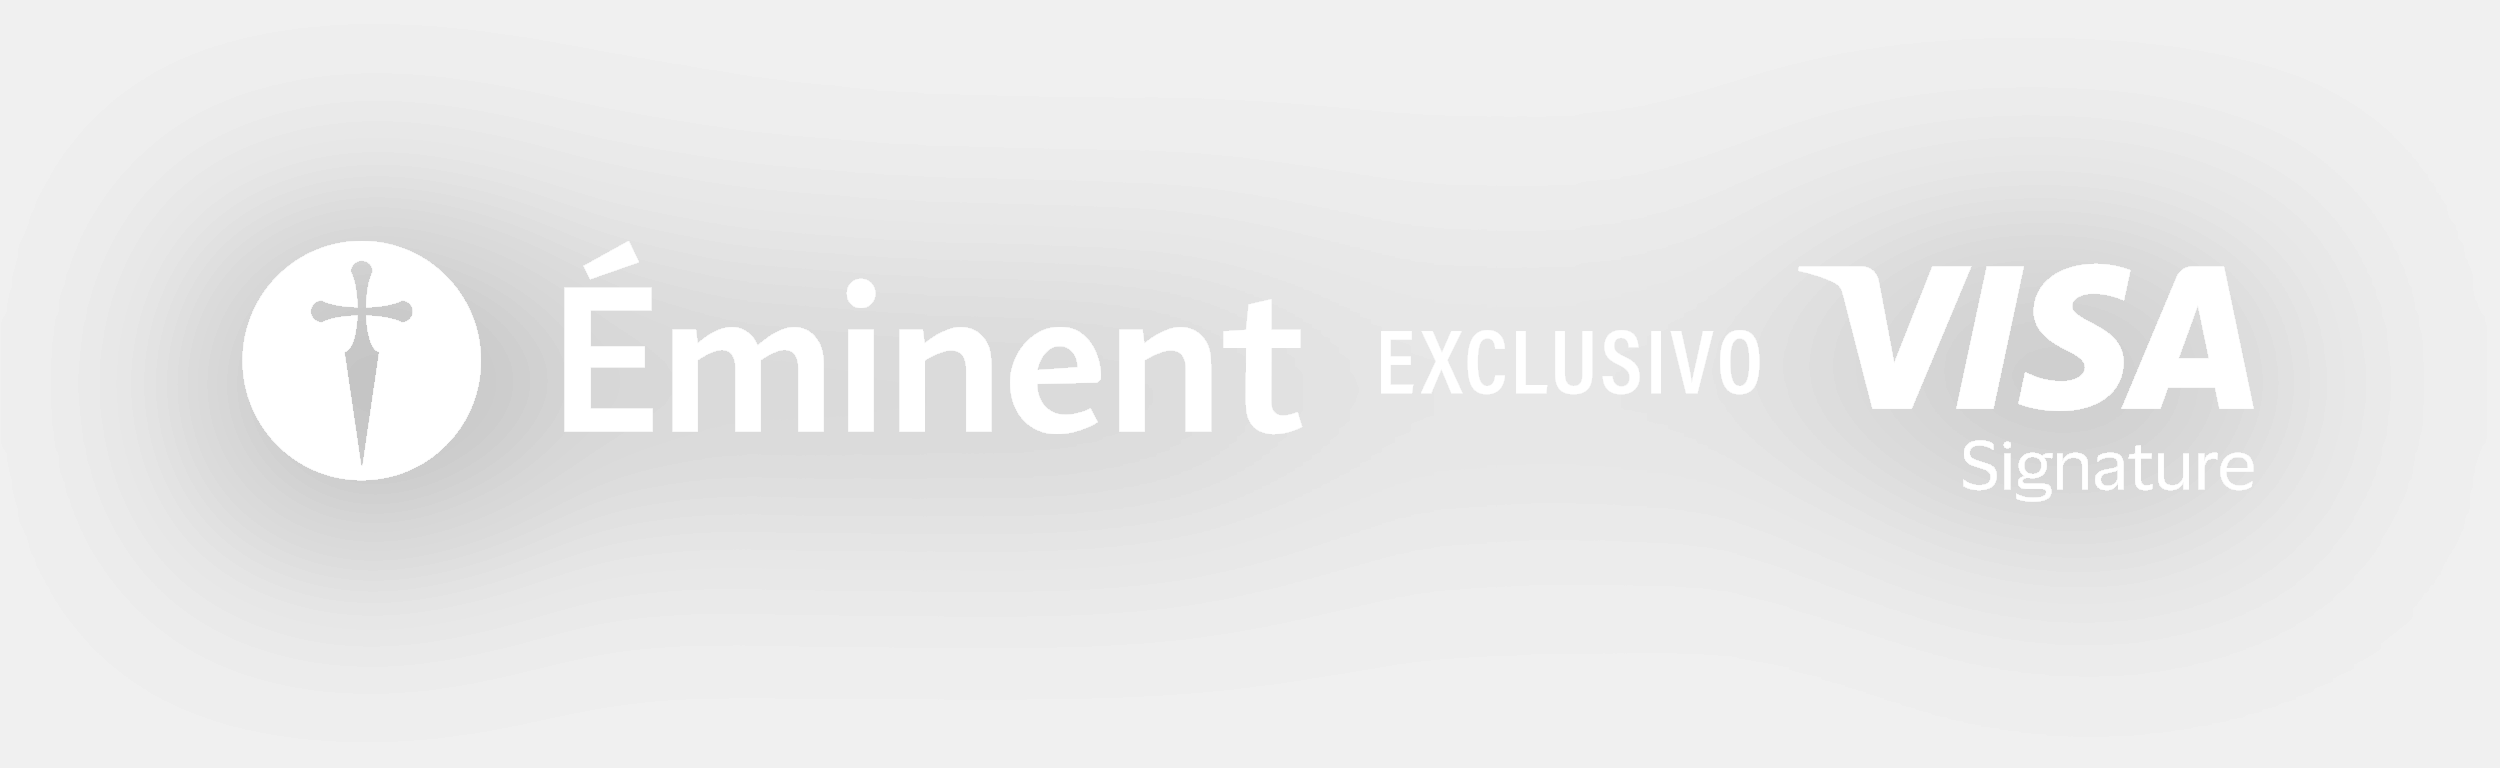
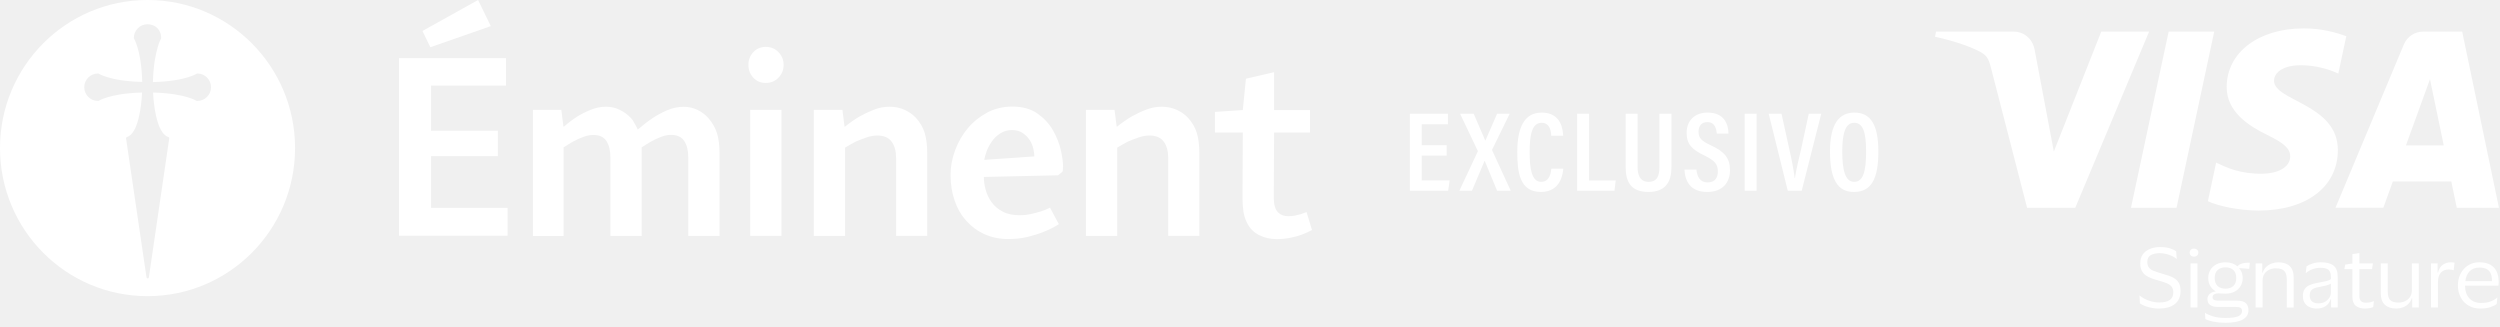
- <svg xmlns="http://www.w3.org/2000/svg" fill="none" viewBox="0 0 521 160">
-   <g fill="#fff" filter="url(#a)">
-     <path d="m75.387 50.227c-13.719 0-24.825 11.159-24.825 24.917s11.106 24.917 24.825 24.917c13.719 0 24.825-11.159 24.825-24.917s-11.106-24.917-24.825-24.917zm8.349 16.987s-0.079 0-0.118-0.026c-0.092-0.066-0.538-0.302-1.418-0.578-1.09-0.341-2.98-0.735-5.881-0.814 0.158 3.111 0.722 4.91 1.037 5.711l0.052 0.092c0.171 0.433 0.696 1.457 1.497 1.694 0.066 0.013 0.118 0.066 0.131 0.144v0.092l-3.426 23.381c0 0.092-0.092 0.171-0.197 0.171s-0.171-0.079-0.197-0.171l-3.439-23.381v-0.105s0.066-0.118 0.131-0.131c0.801-0.236 1.313-1.247 1.497-1.68 0.341-0.814 0.906-2.626 1.063-5.816-2.901 0.079-4.805 0.473-5.881 0.814-0.985 0.302-1.418 0.578-1.418 0.578-0.013 0-0.052 0.013-0.066 0.026h-0.052c-1.273 0-2.311-1.037-2.311-2.311s1.037-2.311 2.311-2.311h0.026s0.052 0 0.079 0.026c0 0 0.433 0.276 1.418 0.578 1.09 0.341 2.993 0.748 5.921 0.814-0.079-2.914-0.473-4.818-0.814-5.881-0.276-0.893-0.512-1.326-0.578-1.418-0.026-0.052-0.026-0.092-0.013-0.158 0-0.591 0.249-1.142 0.669-1.575 0.433-0.433 0.998-0.67 1.628-0.67 0.354 0 0.696 0.079 1.037 0.223 0.761 0.341 1.26 1.142 1.26 2.061 0 0.052 0 0.092-0.026 0.144 0 0.013-0.276 0.433-0.551 1.405-0.328 1.09-0.735 2.98-0.814 5.894 2.914-0.066 4.818-0.473 5.921-0.814 0.893-0.276 1.326-0.525 1.418-0.578 0.026-0.026 0.079-0.052 0.131-0.052 1.273 0 2.311 1.037 2.311 2.311s-1.037 2.311-2.311 2.311h-0.026z" />
-     <path d="m117.7 89.912v-29.905h18.012v4.621h-12.616v7.601h11.251v4.266h-11.251v8.704h12.879v4.7h-18.288l0.013 0.013zm15.439-35.288-10.161 3.545-1.326-2.731 9.36-5.212 2.14 4.398h-0.013z" />
-     <path d="m166.38 89.912v-13.207c0-1.142-0.224-2.061-0.67-2.744-0.446-0.683-1.181-1.037-2.205-1.037-0.578 0-1.142 0.105-1.72 0.341-0.578 0.223-1.103 0.46-1.589 0.735-0.564 0.315-1.102 0.656-1.654 1.011v14.913h-5.264v-13.207c0-1.142-0.223-2.061-0.656-2.744-0.434-0.683-1.169-1.037-2.18-1.037-0.59 0-1.168 0.105-1.759 0.341-0.59 0.236-1.129 0.46-1.628 0.735-0.564 0.315-1.115 0.656-1.654 1.011v14.913h-5.159v-21.228h4.779l0.354 2.822h0.092c0.696-0.617 1.431-1.181 2.205-1.68 0.67-0.42 1.431-0.801 2.272-1.142 0.84-0.341 1.693-0.525 2.573-0.525 0.879 0 1.627 0.171 2.336 0.525 0.722 0.354 1.326 0.801 1.825 1.326 0.236 0.236 0.42 0.473 0.538 0.735 0.132 0.249 0.25 0.46 0.368 0.643 0.118 0.236 0.223 0.446 0.302 0.617 0.788-0.696 1.615-1.339 2.455-1.904 0.735-0.499 1.562-0.945 2.468-1.339 0.919-0.394 1.851-0.591 2.796-0.591 0.84 0 1.628 0.171 2.337 0.525 0.722 0.354 1.313 0.801 1.772 1.326 0.735 0.827 1.221 1.694 1.51 2.612 0.276 0.919 0.42 2.061 0.42 3.413v13.85h-5.264 0.013l-0.013-0.013z" />
-     <path d="m182.42 61.149c0 0.84-0.289 1.562-0.867 2.153-0.577 0.591-1.273 0.88-2.126 0.88-0.854 0-1.549-0.289-2.101-0.88-0.551-0.591-0.827-1.313-0.827-2.153 0-0.84 0.276-1.562 0.827-2.153 0.565-0.591 1.261-0.88 2.101-0.88s1.562 0.289 2.126 0.88c0.578 0.591 0.867 1.313 0.867 2.153zm-5.619 28.763v-21.202h5.264v21.202h-5.264z" />
-     <path d="m201.35 89.912v-13.102c0-1.142-0.249-2.061-0.748-2.744-0.499-0.683-1.313-1.037-2.402-1.037-0.604 0-1.247 0.118-1.878 0.341-0.643 0.223-1.221 0.446-1.759 0.683-0.604 0.315-1.208 0.656-1.798 1.011v14.861h-5.265v-21.215h4.818l0.355 2.822h0.079c0.761-0.617 1.562-1.181 2.402-1.68 0.735-0.42 1.536-0.801 2.402-1.142 0.88-0.354 1.773-0.525 2.678-0.525 0.906 0 1.773 0.171 2.521 0.512s1.392 0.788 1.917 1.339c0.695 0.761 1.194 1.615 1.483 2.534 0.289 0.919 0.433 2.087 0.433 3.492v13.85h-5.264 0.026z" />
-     <path d="m229.43 78.307c0 0.144 0 0.276-0.013 0.354 0 0.092-0.013 0.158-0.013 0.223-0.027 0.092-0.053 0.158-0.053 0.223l-0.748 0.617-12.485 0.276c0 0.669 0.092 1.391 0.302 2.153 0.21 0.761 0.538 1.47 0.998 2.1 0.459 0.643 1.089 1.181 1.864 1.575 0.775 0.42 1.733 0.617 2.914 0.617 0.604 0 1.208-0.066 1.799-0.197 0.591-0.131 1.129-0.276 1.628-0.42 0.551-0.171 1.103-0.394 1.628-0.656l1.483 2.77c-0.761 0.499-1.602 0.919-2.507 1.273-0.762 0.315-1.654 0.604-2.692 0.866-1.037 0.249-2.153 0.368-3.347 0.368-1.431 0-2.744-0.276-3.925-0.801-1.182-0.525-2.206-1.273-3.059-2.219-0.867-0.958-1.536-2.087-1.996-3.413-0.459-1.326-0.695-2.77-0.695-4.358 0-1.365 0.249-2.757 0.761-4.135 0.512-1.365 1.208-2.612 2.127-3.702 0.906-1.09 1.995-1.956 3.269-2.652 1.273-0.669 2.678-1.011 4.227-1.011 1.719 0 3.137 0.394 4.253 1.182 1.116 0.801 1.982 1.733 2.613 2.836 0.617 1.103 1.063 2.219 1.312 3.348 0.25 1.129 0.368 2.035 0.368 2.744h-0.013v0.039zm-4.818-1.759c0-0.354-0.066-0.788-0.171-1.287-0.118-0.512-0.315-1.011-0.604-1.457-0.288-0.446-0.682-0.84-1.168-1.181s-1.09-0.512-1.825-0.512-1.418 0.197-1.995 0.578c-0.578 0.381-1.037 0.827-1.405 1.365-0.367 0.525-0.656 1.09-0.866 1.641-0.21 0.578-0.329 1.05-0.394 1.431l8.415-0.578h0.013z" />
-     <path d="m247.14 89.912v-13.102c0-1.142-0.249-2.061-0.748-2.744-0.499-0.683-1.313-1.037-2.402-1.037-0.604 0-1.247 0.118-1.878 0.341-0.643 0.223-1.221 0.446-1.759 0.683-0.604 0.315-1.208 0.656-1.798 1.011v14.861h-5.265v-21.215h4.818l0.355 2.822h0.079c0.761-0.617 1.562-1.181 2.402-1.68 0.735-0.42 1.523-0.801 2.402-1.142 0.88-0.354 1.773-0.525 2.678-0.525 0.906 0 1.773 0.171 2.521 0.512s1.392 0.788 1.917 1.339c0.695 0.761 1.194 1.615 1.483 2.534 0.289 0.919 0.433 2.087 0.433 3.492v13.85h-5.264 0.026z" />
-     <path d="m271.36 88.914c-0.525 0.289-1.116 0.565-1.759 0.801-0.551 0.21-1.194 0.381-1.916 0.525-0.723 0.144-1.484 0.223-2.298 0.223-1.063 0-2.061-0.223-2.967-0.683-0.892-0.446-1.575-1.142-2.035-2.087-0.288-0.565-0.472-1.181-0.59-1.864-0.092-0.683-0.158-1.431-0.158-2.219l0.053-11.08h-4.687v-3.479l4.687-0.302 0.525-5.277 4.739-1.103v6.38h6.039v3.781h-6.039l-0.053 10.949c0 1.195 0.25 2.035 0.749 2.507 0.42 0.42 0.971 0.617 1.706 0.617 0.381 0 0.749-0.026 1.116-0.105 0.368-0.079 0.683-0.158 0.985-0.236 0.315-0.118 0.643-0.236 0.958-0.354l0.919 3.033h0.013l0.013-0.026z" />
-     <path d="m294 74.287v1.758h-4.204v4.166h4.701l-0.249 1.739h-6.439v-12.955h6.401v1.777h-4.414v3.516h4.204zm10.773 7.662h-2.293l-2.083-5.026h-0.019l-2.121 5.026h-2.121l3.114-6.65-3-6.306h2.293l1.949 4.529h0.019l1.969-4.529h2.121l-2.981 6.096 3.153 6.86zm6.838-3.707h2.006c-0.057 0.688-0.344 3.917-3.764 3.917-3.612 0-3.975-3.382-3.975-6.726 0-4.051 1.147-6.631 4.109-6.631 3.325 0 3.573 2.943 3.611 3.898h-2.006c-0.019-0.44-0.077-2.178-1.624-2.178-1.663 0-2.007 2.14-2.007 4.949 0 2.541 0.268 4.987 1.93 4.987 1.491 0 1.663-1.662 1.72-2.217zm4.335 3.707v-12.955h2.007v11.236h4.49l-0.21 1.72h-6.287zm8.17-12.955h2.007v8.981c0 1.185 0.324 2.484 1.853 2.484 1.491 0 1.815-1.089 1.815-2.484v-8.981h2.026v9.019c0 2.331-0.898 4.146-3.879 4.146-2.924 0-3.822-1.701-3.822-4.127v-9.038zm9.893 9.401h2.007c0.114 1.166 0.611 2.159 1.872 2.159 1.223 0 1.739-0.726 1.739-1.873 0-1.166-0.535-1.815-2.216-2.637-2.16-1.013-3.039-1.93-3.039-3.841 0-1.968 1.281-3.401 3.536-3.401 2.77 0 3.477 1.911 3.515 3.535h-1.968c-0.076-0.688-0.267-1.93-1.586-1.93-1.032 0-1.49 0.688-1.49 1.624 0 1.032 0.458 1.529 2.025 2.255 2.293 1.07 3.268 2.121 3.268 4.223 0 2.026-1.223 3.65-3.841 3.65-2.847 0-3.726-1.834-3.822-3.764zm10.131-9.401h2.006v12.955h-2.006v-12.955zm9.601 12.955h-2.35l-3.21-12.955h2.159l1.261 5.732c0.402 1.739 0.803 3.783 0.956 5.102h0.038c0.172-1.261 0.688-3.344 1.089-5.083l1.242-5.752h2.102l-3.287 12.955zm8.864-13.146c2.77 0 4.032 2.102 4.032 6.573 0 4.624-1.204 6.783-4.128 6.783-2.732 0-4.013-2.121-4.013-6.803 0-4.586 1.491-6.554 4.109-6.554zm-0.039 1.72c-1.452 0-2.006 1.701-2.006 4.815 0 3.287 0.554 5.121 2.006 5.121 1.51 0 2.007-1.739 2.007-5.102 0-3.287-0.535-4.834-2.007-4.834z" />
-     <path d="m410.78 55.547-12.426 29.642h-8.106l-6.108-23.66c-0.372-1.454-0.693-1.988-1.823-2.6-1.845-0.999-4.891-1.943-7.569-2.522l0.183-0.861h13.044c1.661 0 3.158 1.103 3.539 3.026l3.232 17.152 7.977-20.178h8.057zm31.762 19.965c0.03-7.821-10.819-8.258-10.744-11.749 0.021-1.062 1.031-2.195 3.253-2.483 1.104-0.144 4.127-0.252 7.563 1.325l1.343-6.282c-1.844-0.678-4.222-1.319-7.172-1.319-7.578 0-12.91 4.033-12.955 9.803-0.051 4.264 3.812 6.642 6.711 8.066 2.99 1.448 3.989 2.381 3.98 3.682-0.021 1.988-2.381 2.867-4.588 2.903-3.857 0.063-6.094-1.038-7.878-1.868l-1.385 6.498c1.79 0.822 5.094 1.538 8.531 1.571 8.042-6e-3 13.314-3.988 13.341-10.148zm20.013 9.677h7.092l-6.186-29.642h-6.549c-1.47 0-2.714 0.855-3.269 2.171l-11.503 27.468h8.052l1.601-4.423h9.836l0.923 4.429 3e-3 -3e-3zm-8.555-10.501 4.039-11.131 2.318 11.131h-6.357zm-32.263-19.14-6.342 29.642h-7.671l6.343-29.642h7.67z" />
-     <path d="m409.3 94.529c0-0.612 0.15-1.121 0.447-1.523 0.296-0.402 0.698-0.705 1.202-0.906s1.059-0.303 1.661-0.303c0.726 0 1.311 0.078 1.754 0.237 0.441 0.159 0.768 0.315 0.978 0.474l0.093 1.274h-0.039c-0.201-0.174-0.456-0.336-0.762-0.48-0.305-0.144-0.638-0.261-0.998-0.348s-0.714-0.132-1.065-0.132c-0.602 0-1.103 0.111-1.496 0.327-0.393 0.219-0.591 0.6-0.591 1.143 0 0.42 0.096 0.747 0.288 0.978s0.465 0.417 0.822 0.552c0.354 0.135 0.773 0.273 1.253 0.414 0.438 0.123 0.852 0.249 1.242 0.381 0.389 0.132 0.731 0.297 1.031 0.498 0.297 0.201 0.531 0.465 0.702 0.795 0.171 0.327 0.255 0.75 0.255 1.268 0 0.972-0.321 1.71-0.966 2.213-0.645 0.504-1.544 0.756-2.699 0.756-0.578 0-1.16-0.081-1.745-0.243-0.588-0.162-1.064-0.375-1.43-0.636l-0.066-1.301h0.039c0.438 0.36 0.947 0.642 1.529 0.846 0.582 0.207 1.176 0.308 1.778 0.308 1.56 0 2.339-0.56 2.339-1.682 0-0.402-0.093-0.726-0.276-0.966s-0.458-0.435-0.821-0.585c-0.363-0.15-0.813-0.297-1.347-0.447-0.419-0.114-0.818-0.24-1.196-0.375s-0.711-0.306-0.999-0.513-0.515-0.471-0.677-0.795c-0.162-0.324-0.243-0.735-0.243-1.236l3e-3 6e-3z" />
-     <path d="m417.61 92.73c0-0.192 0.069-0.351 0.204-0.48 0.135-0.126 0.309-0.192 0.519-0.192s0.384 0.063 0.525 0.192c0.14 0.126 0.209 0.288 0.209 0.48s-0.069 0.366-0.209 0.492c-0.141 0.126-0.315 0.192-0.525 0.192s-0.384-0.063-0.519-0.192c-0.135-0.126-0.204-0.291-0.204-0.492zm1.313 1.814v7.419h-1.169v-7.419h1.169z" />
-     <path d="m425.49 100.81c0.752 0 1.277 0.141 1.568 0.419 0.294 0.279 0.441 0.687 0.441 1.221 0 0.666-0.318 1.178-0.954 1.544-0.636 0.363-1.613 0.546-2.936 0.546-0.665 0-1.304-0.057-1.916-0.171-0.611-0.114-1.094-0.267-1.445-0.459l-0.066-1.049h0.012c0.27 0.201 0.702 0.396 1.286 0.584 0.588 0.189 1.302 0.282 2.141 0.282 1.008 0 1.725-0.093 2.153-0.282 0.429-0.188 0.645-0.47 0.645-0.845 0-0.273-0.075-0.459-0.222-0.564-0.15-0.105-0.42-0.159-0.815-0.159h-3.035c-0.534 0-0.96-0.105-1.274-0.315-0.315-0.21-0.474-0.545-0.474-1.01 0-0.342 0.126-0.627 0.375-0.861 0.248-0.231 0.584-0.375 1.004-0.426v-0.027c-0.393-0.228-0.702-0.534-0.92-0.921-0.219-0.384-0.327-0.822-0.327-1.313s0.117-0.948 0.354-1.346c0.236-0.399 0.572-0.714 1.004-0.945 0.435-0.231 0.948-0.348 1.544-0.348 0.411 0 0.789 0.06 1.131 0.177 0.342 0.117 0.636 0.282 0.879 0.492h0.038c0.078-0.141 0.216-0.255 0.408-0.342 0.192-0.087 0.402-0.15 0.624-0.192 0.222-0.039 0.423-0.06 0.597-0.06h0.42l-0.105 1.026-1.683-0.132-0.012 0.027c0.402 0.447 0.603 0.993 0.603 1.64 0 0.507-0.117 0.96-0.354 1.358s-0.572 0.711-1.004 0.939c-0.435 0.228-0.948 0.342-1.545 0.342-0.237 0-0.461-9e-3 -0.677-0.027s-0.36-0.027-0.441-0.027c-0.315 0-0.57 0.054-0.762 0.159-0.192 0.105-0.288 0.267-0.288 0.486s0.081 0.381 0.243 0.459 0.369 0.117 0.624 0.117h3.152l9e-3 3e-3zm-1.854-5.596c-0.569 0-1.013 0.153-1.334 0.459s-0.48 0.75-0.48 1.325c0 0.576 0.159 1.044 0.48 1.346 0.321 0.303 0.765 0.453 1.334 0.453 0.57 0 1.002-0.15 1.326-0.453 0.324-0.303 0.486-0.75 0.486-1.346 0-0.597-0.162-1.02-0.486-1.325s-0.768-0.459-1.326-0.459z" />
-     <path d="m432.09 95.372c-0.411 0-0.786 0.084-1.122 0.249-0.336 0.165-0.603 0.402-0.801 0.708-0.197 0.306-0.296 0.669-0.296 1.091v4.543h-1.17v-7.419h1.116v1.577h0.066c0.141-0.42 0.35-0.759 0.635-1.016 0.285-0.258 0.603-0.447 0.96-0.564 0.357-0.117 0.702-0.177 1.043-0.177 0.807 0 1.437 0.207 1.893 0.618 0.455 0.411 0.683 1.056 0.683 1.931v5.056h-1.154v-4.729c0-0.621-0.135-1.089-0.402-1.397-0.267-0.312-0.75-0.465-1.451-0.465v-6e-3z" />
-     <path d="m437.13 96.185 0.132-1.143c0.279-0.192 0.63-0.354 1.05-0.486s0.879-0.198 1.379-0.198c0.954 0 1.665 0.189 2.126 0.564 0.465 0.378 0.696 0.999 0.696 1.865v5.176h-1.115v-1.418h-0.054c-0.192 0.552-0.492 0.956-0.894 1.214s-0.906 0.387-1.511 0.387c-0.411 0-0.792-0.078-1.137-0.231s-0.624-0.384-0.834-0.696c-0.209-0.311-0.314-0.707-0.314-1.187 0-0.48 0.102-0.87 0.302-1.163 0.201-0.294 0.483-0.519 0.846-0.678s0.798-0.279 1.308-0.369c0.62-0.105 1.115-0.201 1.478-0.288 0.363-0.087 0.624-0.207 0.783-0.354v-0.342c0-0.543-0.126-0.936-0.375-1.181s-0.717-0.369-1.398-0.369c-0.437 0-0.869 0.075-1.292 0.222-0.426 0.15-0.807 0.372-1.149 0.669h-0.027v6e-3zm4.232 3.284v-1.535c-0.141 0.123-0.387 0.231-0.741 0.321-0.354 0.093-0.795 0.186-1.32 0.282-0.446 0.069-0.806 0.201-1.082 0.393s-0.414 0.534-0.414 1.026c0 0.447 0.129 0.777 0.387 0.993 0.258 0.215 0.615 0.32 1.07 0.32 0.456 0 0.816-0.093 1.131-0.275 0.315-0.183 0.555-0.414 0.723-0.69 0.165-0.276 0.249-0.555 0.249-0.834h-3e-3z" />
-     <path d="m446.16 99.966c0 0.474 0.102 0.792 0.303 0.954s0.465 0.242 0.789 0.242c0.297 0 0.555-0.027 0.774-0.077 0.219-0.054 0.398-0.114 0.539-0.183h0.039l-0.105 0.983c-0.132 0.069-0.326 0.132-0.59 0.183s-0.531 0.078-0.801 0.078c-0.657 0-1.172-0.156-1.55-0.465-0.378-0.312-0.564-0.821-0.564-1.529v-4.636h-1.364l0.158-0.774 1.209-0.171v-1.589l1.169-0.171v1.733h2.273l-0.144 0.972h-2.126v4.453l-9e-3 -3e-3z" />
-     <path d="m452.78 101.14c0.401 0 0.773-0.083 1.109-0.248s0.606-0.402 0.807-0.708 0.303-0.666 0.303-1.077v-4.558h1.169v7.419h-1.116v-1.562h-0.053c-0.15 0.42-0.363 0.758-0.645 1.016-0.279 0.258-0.597 0.444-0.945 0.558-0.351 0.114-0.695 0.171-1.037 0.171-0.807 0-1.44-0.21-1.904-0.63-0.465-0.419-0.696-1.067-0.696-1.943v-5.029h1.169v4.768c0 0.63 0.132 1.092 0.393 1.386 0.264 0.294 0.744 0.44 1.446 0.44v-3e-3z" />
-     <path d="m461.22 95.567c-0.579 0-1.029 0.183-1.353 0.546-0.323 0.363-0.485 0.912-0.485 1.649v4.201h-1.17v-7.419h1.116v1.55h0.066c0.165-0.648 0.449-1.097 0.854-1.352 0.402-0.255 0.84-0.381 1.314-0.381 0.123 0 0.243 6e-3 0.359 0.021 0.117 0.012 0.204 0.03 0.255 0.045l-0.144 1.274h-0.039c-0.069-0.027-0.173-0.054-0.314-0.084s-0.294-0.045-0.459-0.045v-6e-3z" />
-     <path d="m466.6 101.2c0.666 0 1.206-0.081 1.623-0.242 0.416-0.162 0.788-0.378 1.121-0.651h0.027l-0.105 1.064c-0.219 0.183-0.561 0.36-1.025 0.525-0.465 0.165-1.041 0.249-1.734 0.249-0.752 0-1.412-0.165-1.976-0.498-0.563-0.333-1.004-0.791-1.319-1.379-0.315-0.588-0.474-1.257-0.474-2.009 0-0.753 0.156-1.421 0.465-2.009 0.312-0.588 0.735-1.05 1.274-1.385 0.54-0.336 1.146-0.507 1.821-0.507 0.779 0 1.412 0.138 1.898 0.414 0.485 0.276 0.839 0.66 1.064 1.155 0.222 0.495 0.336 1.071 0.336 1.727 0 0.087-3e-3 0.192-0.012 0.315-9e-3 0.123-0.021 0.231-0.039 0.327h-5.607v0.054c0.018 0.885 0.263 1.58 0.734 2.087 0.474 0.507 1.116 0.761 1.931 0.761l-3e-3 3e-3zm-0.287-5.949c-0.657 0-1.188 0.201-1.59 0.603s-0.647 0.963-0.734 1.682h4.477v-0.132c0-0.438-0.066-0.816-0.198-1.137-0.132-0.321-0.354-0.57-0.663-0.75-0.312-0.18-0.741-0.27-1.292-0.27v3e-3z" />
-   </g>
-   <defs>
-     <filter id="a" x="-0" y="-.001" width="520.21" height="159.53" color-interpolation-filters="sRGB" filterUnits="userSpaceOnUse">
-       <feFlood flood-opacity="0" result="BackgroundImageFix" />
-       <feColorMatrix in="SourceAlpha" result="hardAlpha" values="0 0 0 0 0 0 0 0 0 0 0 0 0 0 0 0 0 0 127 0" />
-       <feOffset dy="4.621" />
-       <feGaussianBlur stdDeviation="25.184" />
-       <feComposite in2="hardAlpha" operator="out" />
-       <feColorMatrix values="0 0 0 0 0 0 0 0 0 0 0 0 0 0 0 0 0 0 0.25 0" />
-       <feBlend in2="BackgroundImageFix" result="effect1_dropShadow_10501_325" />
-       <feColorMatrix in="SourceAlpha" result="hardAlpha" values="0 0 0 0 0 0 0 0 0 0 0 0 0 0 0 0 0 0 127 0" />
-       <feOffset dy="4.621" />
-       <feGaussianBlur stdDeviation="25.184" />
-       <feComposite in2="hardAlpha" operator="out" />
-       <feColorMatrix values="0 0 0 0 0 0 0 0 0 0 0 0 0 0 0 0 0 0 0.25 0" />
-       <feBlend in2="effect1_dropShadow_10501_325" result="effect2_dropShadow_10501_325" />
-       <feBlend in="SourceGraphic" in2="effect2_dropShadow_10501_325" result="shape" />
-     </filter>
-   </defs>
+ <svg xmlns="http://www.w3.org/2000/svg" width="245" height="32" viewBox="0 0 245 32" fill="none">
+   <path d="M14.458 0C6.468 0 0 6.499 0 14.511C0 22.524 6.468 29.023 14.458 29.023C22.448 29.023 28.916 22.524 28.916 14.511C28.916 6.499 22.448 0 14.458 0ZM19.321 9.893C19.321 9.893 19.275 9.893 19.252 9.878C19.198 9.84 18.938 9.702 18.426 9.542C17.791 9.343 16.691 9.114 15.001 9.068C15.092 10.88 15.421 11.927 15.605 12.394L15.635 12.447C15.735 12.699 16.041 13.296 16.507 13.433C16.545 13.441 16.576 13.472 16.583 13.518V13.571L14.588 27.188C14.588 27.241 14.534 27.287 14.473 27.287C14.412 27.287 14.374 27.241 14.358 27.188L12.355 13.571V13.51C12.355 13.51 12.394 13.441 12.432 13.433C12.898 13.296 13.196 12.707 13.303 12.455C13.502 11.981 13.831 10.926 13.923 9.068C12.233 9.114 11.124 9.343 10.498 9.542C9.924 9.718 9.672 9.878 9.672 9.878C9.664 9.878 9.641 9.886 9.634 9.893H9.603C8.861 9.893 8.257 9.289 8.257 8.548C8.257 7.806 8.861 7.202 9.603 7.202H9.618C9.618 7.202 9.649 7.202 9.664 7.217C9.664 7.217 9.916 7.378 10.49 7.554C11.124 7.753 12.233 7.99 13.938 8.028C13.892 6.331 13.663 5.222 13.464 4.603C13.303 4.083 13.166 3.83 13.128 3.777C13.112 3.746 13.112 3.723 13.12 3.685C13.12 3.341 13.265 3.02 13.51 2.768C13.762 2.515 14.091 2.378 14.458 2.378C14.664 2.378 14.863 2.424 15.062 2.508C15.505 2.707 15.796 3.173 15.796 3.708C15.796 3.739 15.796 3.762 15.781 3.792C15.781 3.8 15.62 4.045 15.46 4.61C15.268 5.245 15.031 6.346 14.986 8.043C16.683 8.005 17.791 7.768 18.434 7.569C18.954 7.409 19.206 7.263 19.259 7.233C19.275 7.217 19.305 7.202 19.336 7.202C20.078 7.202 20.681 7.806 20.681 8.548C20.681 9.289 20.078 9.893 19.336 9.893H19.321Z" fill="white" />
+   <path d="M39.1 23.113V5.696H49.59V8.387H42.242V12.814H48.794V15.299H42.242V20.368H49.743V23.105H39.092L39.1 23.113ZM48.091 2.561L42.173 4.626L41.401 3.035L46.852 0L48.099 2.561H48.091Z" fill="white" />
+   <path d="M67.45 23.113V15.421C67.45 14.756 67.32 14.221 67.06 13.823C66.8 13.426 66.372 13.219 65.775 13.219C65.439 13.219 65.11 13.28 64.774 13.418C64.438 13.548 64.132 13.686 63.849 13.846C63.52 14.03 63.207 14.229 62.886 14.435V23.12H59.819V15.429C59.819 14.764 59.69 14.229 59.437 13.831C59.185 13.433 58.757 13.227 58.168 13.227C57.824 13.227 57.488 13.288 57.144 13.426C56.8 13.563 56.486 13.693 56.196 13.854C55.867 14.037 55.546 14.236 55.232 14.443V23.128H52.227V10.765H55.01L55.217 12.409H55.27C55.676 12.05 56.104 11.721 56.555 11.43C56.945 11.186 57.388 10.964 57.877 10.765C58.367 10.566 58.864 10.459 59.376 10.459C59.888 10.459 60.324 10.559 60.737 10.765C61.157 10.972 61.509 11.232 61.8 11.537C61.937 11.675 62.044 11.812 62.113 11.965C62.19 12.111 62.258 12.233 62.327 12.34C62.396 12.478 62.457 12.6 62.503 12.699C62.962 12.294 63.444 11.92 63.933 11.591C64.361 11.3 64.843 11.04 65.37 10.811C65.906 10.582 66.448 10.467 66.999 10.467C67.488 10.467 67.947 10.566 68.36 10.773C68.78 10.979 69.124 11.239 69.392 11.545C69.82 12.027 70.103 12.531 70.271 13.066C70.432 13.602 70.516 14.267 70.516 15.054V23.12H67.45H67.457L67.45 23.113Z" fill="white" />
+   <path d="M76.793 6.361C76.793 6.851 76.625 7.271 76.288 7.615C75.952 7.959 75.547 8.127 75.05 8.127C74.553 8.127 74.147 7.959 73.826 7.615C73.505 7.271 73.345 6.851 73.345 6.361C73.345 5.872 73.505 5.451 73.826 5.107C74.155 4.763 74.56 4.595 75.05 4.595C75.539 4.595 75.96 4.763 76.288 5.107C76.625 5.451 76.793 5.872 76.793 6.361ZM73.521 23.113V10.765H76.586V23.113H73.521Z" fill="white" />
+   <path d="M87.818 23.113V15.482C87.818 14.817 87.673 14.282 87.382 13.884C87.092 13.487 86.618 13.28 85.983 13.28C85.631 13.28 85.257 13.349 84.89 13.479C84.515 13.609 84.179 13.739 83.865 13.877C83.513 14.06 83.162 14.259 82.818 14.466V23.12H79.752V10.765H82.558L82.764 12.409H82.81C83.254 12.05 83.72 11.721 84.209 11.43C84.637 11.186 85.104 10.964 85.608 10.765C86.121 10.559 86.641 10.459 87.168 10.459C87.696 10.459 88.2 10.559 88.636 10.757C89.072 10.956 89.446 11.216 89.752 11.537C90.157 11.981 90.448 12.478 90.616 13.013C90.784 13.548 90.868 14.229 90.868 15.047V23.113H87.803H87.818Z" fill="white" />
+   <path d="M104.172 16.354C104.172 16.438 104.172 16.515 104.164 16.561C104.164 16.614 104.157 16.652 104.157 16.69C104.141 16.744 104.126 16.782 104.126 16.82L103.69 17.18L96.419 17.34C96.419 17.73 96.473 18.151 96.595 18.594C96.717 19.038 96.909 19.451 97.176 19.817C97.444 20.192 97.811 20.506 98.262 20.735C98.713 20.98 99.271 21.094 99.959 21.094C100.311 21.094 100.663 21.056 101.007 20.98C101.351 20.903 101.664 20.819 101.955 20.735C102.276 20.636 102.597 20.506 102.903 20.353L103.767 21.966C103.323 22.256 102.834 22.501 102.306 22.708C101.863 22.891 101.343 23.059 100.739 23.212C100.135 23.358 99.485 23.426 98.789 23.426C97.956 23.426 97.192 23.266 96.503 22.96C95.815 22.654 95.219 22.218 94.722 21.668C94.217 21.11 93.827 20.452 93.56 19.68C93.292 18.908 93.155 18.067 93.155 17.142C93.155 16.346 93.3 15.536 93.598 14.733C93.896 13.938 94.301 13.212 94.837 12.577C95.364 11.943 95.999 11.438 96.74 11.033C97.482 10.643 98.3 10.444 99.202 10.444C100.204 10.444 101.03 10.673 101.679 11.132C102.329 11.598 102.834 12.141 103.201 12.784C103.56 13.426 103.82 14.076 103.965 14.733C104.111 15.391 104.18 15.918 104.18 16.331H104.172V16.354ZM101.366 15.329C101.366 15.123 101.328 14.871 101.267 14.58C101.198 14.282 101.083 13.992 100.915 13.732C100.747 13.472 100.517 13.242 100.234 13.043C99.951 12.845 99.6 12.745 99.172 12.745C98.743 12.745 98.346 12.86 98.01 13.082C97.673 13.303 97.406 13.563 97.192 13.877C96.977 14.183 96.809 14.511 96.687 14.833C96.564 15.169 96.496 15.444 96.457 15.666L101.358 15.329H101.366Z" fill="white" />
+   <path d="M114.486 23.113V15.482C114.486 14.817 114.341 14.282 114.05 13.884C113.76 13.487 113.286 13.28 112.651 13.28C112.299 13.28 111.925 13.349 111.558 13.479C111.183 13.609 110.847 13.739 110.533 13.877C110.181 14.06 109.83 14.259 109.486 14.466V23.12H106.42V10.765H109.226L109.432 12.409H109.478C109.921 12.05 110.388 11.721 110.877 11.43C111.305 11.186 111.764 10.964 112.276 10.765C112.789 10.559 113.308 10.459 113.836 10.459C114.364 10.459 114.868 10.559 115.304 10.757C115.74 10.956 116.114 11.216 116.42 11.537C116.825 11.981 117.116 12.478 117.284 13.013C117.452 13.548 117.537 14.229 117.537 15.047V23.113H114.471H114.486Z" fill="white" />
+   <path d="M128.592 22.532C128.286 22.7 127.942 22.86 127.568 22.998C127.247 23.12 126.872 23.22 126.451 23.304C126.031 23.388 125.587 23.434 125.113 23.434C124.494 23.434 123.913 23.304 123.385 23.036C122.866 22.776 122.468 22.371 122.2 21.821C122.032 21.492 121.925 21.133 121.856 20.735C121.803 20.337 121.765 19.902 121.765 19.443L121.795 12.99H119.066V10.964L121.795 10.788L122.101 7.714L124.861 7.072V10.788H128.378V12.99H124.861L124.83 19.366C124.83 20.062 124.976 20.552 125.266 20.827C125.511 21.071 125.832 21.186 126.26 21.186C126.482 21.186 126.696 21.171 126.91 21.125C127.124 21.079 127.308 21.033 127.484 20.987C127.667 20.919 127.858 20.85 128.042 20.781L128.577 22.547H128.584L128.592 22.532Z" fill="white" />
+   <path d="M141.776 14.227V15.251H139.328V17.677H142.065L141.921 18.689H138.17V11.144H141.898V12.179H139.328V14.227H141.776Z" fill="white" />
+   <path d="M148.05 18.689H146.715L145.502 15.762H145.49L144.255 18.689H143.02L144.834 14.816L143.087 11.144H144.422L145.557 13.781H145.568L146.715 11.144H147.95L146.214 14.694L148.05 18.689Z" fill="white" />
+   <path d="M152.033 16.53H153.201C153.168 16.931 153.001 18.812 151.009 18.812C148.906 18.812 148.694 16.842 148.694 14.894C148.694 12.535 149.362 11.033 151.087 11.033C153.023 11.033 153.168 12.746 153.19 13.303H152.022C152.01 13.047 151.977 12.034 151.076 12.034C150.107 12.034 149.907 13.281 149.907 14.917C149.907 16.397 150.063 17.821 151.031 17.821C151.899 17.821 151.999 16.853 152.033 16.53Z" fill="white" />
+   <path d="M154.558 18.689V11.144H155.726V17.688H158.341L158.219 18.689H154.558Z" fill="white" />
+   <path d="M159.316 11.144H160.484V16.374C160.484 17.064 160.673 17.821 161.564 17.821C162.432 17.821 162.621 17.187 162.621 16.374V11.144H163.801V16.397C163.801 17.754 163.278 18.812 161.541 18.812C159.839 18.812 159.316 17.821 159.316 16.408V11.144Z" fill="white" />
+   <path d="M165.077 16.619H166.246C166.313 17.298 166.602 17.877 167.337 17.877C168.049 17.877 168.349 17.454 168.349 16.786C168.349 16.107 168.038 15.729 167.058 15.251C165.801 14.661 165.289 14.127 165.289 13.014C165.289 11.867 166.035 11.033 167.348 11.033C168.961 11.033 169.373 12.146 169.395 13.091H168.249C168.205 12.691 168.093 11.967 167.325 11.967C166.725 11.967 166.457 12.368 166.457 12.913C166.457 13.514 166.725 13.804 167.637 14.227C168.973 14.85 169.54 15.462 169.54 16.686C169.54 17.866 168.828 18.812 167.303 18.812C165.645 18.812 165.133 17.743 165.077 16.619Z" fill="white" />
+   <path d="M170.978 11.144H172.146V18.689H170.978V11.144Z" fill="white" />
+   <path d="M176.569 18.689H175.201L173.331 11.144H174.588L175.323 14.483C175.557 15.495 175.79 16.686 175.879 17.454H175.902C176.002 16.719 176.302 15.506 176.536 14.494L177.259 11.144H178.483L176.569 18.689Z" fill="white" />
+   <path d="M181.731 11.033C183.345 11.033 184.079 12.257 184.079 14.861C184.079 17.554 183.378 18.812 181.676 18.812C180.084 18.812 179.339 17.576 179.339 14.85C179.339 12.179 180.207 11.033 181.731 11.033ZM181.709 12.034C180.863 12.034 180.541 13.025 180.541 14.839C180.541 16.753 180.863 17.821 181.709 17.821C182.588 17.821 182.878 16.808 182.878 14.85C182.878 12.936 182.566 12.034 181.709 12.034Z" fill="white" />
+   <path d="M210.613 3.099L203.376 20.362H198.655L195.098 6.583C194.881 5.736 194.695 5.425 194.036 5.069C192.962 4.487 191.188 3.937 189.628 3.6L189.735 3.099H197.332C198.299 3.099 199.171 3.742 199.392 4.861L201.275 14.851L205.921 3.099H210.613ZM229.111 14.727C229.129 10.172 222.81 9.917 222.854 7.884C222.866 7.266 223.455 6.606 224.749 6.438C225.391 6.354 227.152 6.292 229.153 7.21L229.936 3.551C228.862 3.157 227.477 2.783 225.758 2.783C221.345 2.783 218.24 5.132 218.214 8.492C218.184 10.975 220.433 12.36 222.122 13.19C223.863 14.033 224.445 14.576 224.44 15.335C224.427 16.492 223.053 17.004 221.768 17.025C219.522 17.062 218.219 16.421 217.18 15.937L216.373 19.721C217.415 20.2 219.34 20.617 221.341 20.637C226.025 20.633 229.096 18.314 229.111 14.727ZM240.767 20.362H244.897L241.294 3.099H237.48C236.624 3.099 235.9 3.597 235.576 4.363L228.877 20.361H233.566L234.499 17.785H240.227L240.765 20.364L240.767 20.362ZM235.784 14.246L238.137 7.764L239.487 14.246H235.784ZM216.995 3.099L213.301 20.362H208.834L212.527 3.099H216.995Z" fill="white" />
+   <path d="M209.747 25.802C209.747 25.446 209.834 25.149 210.007 24.915C210.18 24.681 210.414 24.505 210.707 24.388C211.001 24.271 211.324 24.212 211.675 24.212C212.098 24.212 212.438 24.257 212.697 24.349C212.953 24.442 213.144 24.533 213.266 24.625L213.32 25.368H213.297C213.18 25.266 213.032 25.172 212.854 25.088C212.676 25.004 212.482 24.936 212.272 24.886C212.063 24.835 211.857 24.809 211.652 24.809C211.301 24.809 211.01 24.873 210.781 24.999C210.552 25.127 210.437 25.349 210.437 25.665C210.437 25.909 210.493 26.099 210.604 26.234C210.716 26.368 210.875 26.477 211.083 26.555C211.289 26.634 211.534 26.714 211.813 26.796C212.068 26.868 212.309 26.941 212.536 27.018C212.763 27.095 212.962 27.191 213.137 27.308C213.31 27.425 213.446 27.579 213.545 27.771C213.645 27.961 213.694 28.207 213.694 28.509C213.694 29.075 213.507 29.505 213.132 29.798C212.756 30.092 212.232 30.238 211.56 30.238C211.223 30.238 210.884 30.191 210.543 30.097C210.201 30.003 209.923 29.879 209.71 29.727L209.672 28.969H209.695C209.95 29.178 210.246 29.343 210.585 29.461C210.924 29.582 211.27 29.641 211.621 29.641C212.529 29.641 212.983 29.315 212.983 28.661C212.983 28.427 212.929 28.239 212.822 28.099C212.716 27.959 212.555 27.846 212.344 27.759C212.133 27.671 211.871 27.586 211.56 27.498C211.315 27.432 211.083 27.359 210.863 27.28C210.643 27.201 210.449 27.102 210.281 26.981C210.114 26.861 209.981 26.707 209.887 26.519C209.792 26.33 209.745 26.091 209.745 25.799L209.747 25.802Z" fill="white" />
+   <path d="M214.588 24.755C214.588 24.643 214.628 24.55 214.707 24.475C214.785 24.402 214.887 24.363 215.009 24.363C215.131 24.363 215.232 24.4 215.315 24.475C215.397 24.549 215.437 24.643 215.437 24.755C215.437 24.866 215.397 24.968 215.315 25.041C215.232 25.114 215.131 25.153 215.009 25.153C214.887 25.153 214.785 25.116 214.707 25.041C214.628 24.968 214.588 24.872 214.588 24.755ZM215.353 25.811V30.132H214.672V25.811H215.353Z" fill="white" />
+   <path d="M219.178 29.459C219.616 29.459 219.922 29.542 220.091 29.704C220.262 29.866 220.348 30.104 220.348 30.415C220.348 30.802 220.163 31.101 219.792 31.314C219.422 31.526 218.853 31.632 218.083 31.632C217.695 31.632 217.323 31.599 216.967 31.532C216.61 31.466 216.329 31.377 216.125 31.265L216.086 30.654H216.093C216.251 30.771 216.502 30.885 216.843 30.995C217.185 31.105 217.601 31.159 218.09 31.159C218.676 31.159 219.094 31.105 219.344 30.995C219.593 30.885 219.719 30.72 219.719 30.502C219.719 30.343 219.675 30.235 219.59 30.174C219.502 30.113 219.345 30.081 219.115 30.081H217.347C217.036 30.081 216.788 30.02 216.605 29.898C216.422 29.776 216.329 29.58 216.329 29.309C216.329 29.11 216.403 28.944 216.547 28.808C216.692 28.674 216.888 28.59 217.133 28.56V28.544C216.904 28.412 216.724 28.233 216.596 28.008C216.469 27.785 216.406 27.53 216.406 27.243C216.406 26.957 216.474 26.692 216.612 26.459C216.75 26.227 216.946 26.044 217.197 25.909C217.45 25.775 217.749 25.706 218.097 25.706C218.336 25.706 218.556 25.741 218.755 25.809C218.954 25.878 219.125 25.974 219.267 26.096H219.289C219.335 26.014 219.415 25.948 219.527 25.897C219.639 25.846 219.761 25.809 219.89 25.785C220.019 25.762 220.136 25.75 220.238 25.75H220.482L220.421 26.347L219.441 26.271L219.434 26.286C219.668 26.547 219.785 26.864 219.785 27.242C219.785 27.537 219.717 27.8 219.579 28.033C219.441 28.265 219.246 28.447 218.994 28.579C218.741 28.712 218.442 28.778 218.095 28.778C217.957 28.778 217.826 28.773 217.7 28.763C217.574 28.752 217.491 28.747 217.443 28.747C217.26 28.747 217.112 28.778 217 28.84C216.888 28.901 216.832 28.995 216.832 29.122C216.832 29.25 216.879 29.344 216.974 29.39C217.068 29.435 217.188 29.458 217.337 29.458H219.172L219.178 29.459ZM218.098 26.201C217.766 26.201 217.508 26.29 217.321 26.468C217.134 26.646 217.042 26.904 217.042 27.24C217.042 27.575 217.134 27.848 217.321 28.024C217.508 28.2 217.766 28.288 218.098 28.288C218.43 28.288 218.682 28.2 218.87 28.024C219.059 27.848 219.153 27.587 219.153 27.24C219.153 26.892 219.059 26.646 218.87 26.468C218.682 26.29 218.423 26.201 218.098 26.201Z" fill="white" />
+   <path d="M223.025 26.293C222.786 26.293 222.567 26.342 222.372 26.438C222.176 26.534 222.021 26.672 221.906 26.85C221.79 27.029 221.733 27.24 221.733 27.486V30.132H221.052V25.811H221.701V26.73H221.74C221.822 26.485 221.944 26.288 222.11 26.138C222.276 25.988 222.461 25.878 222.669 25.809C222.877 25.741 223.077 25.706 223.276 25.706C223.746 25.706 224.113 25.827 224.378 26.066C224.644 26.305 224.777 26.681 224.777 27.191V30.135H224.104V27.381C224.104 27.02 224.026 26.747 223.87 26.567C223.715 26.386 223.434 26.297 223.025 26.297V26.293Z" fill="white" />
+   <path d="M225.961 26.767L226.038 26.101C226.2 25.989 226.404 25.895 226.649 25.818C226.893 25.741 227.16 25.703 227.452 25.703C228.008 25.703 228.421 25.813 228.69 26.031C228.961 26.251 229.096 26.613 229.096 27.118V30.132H228.446V29.306H228.414C228.303 29.627 228.128 29.863 227.894 30.013C227.66 30.163 227.367 30.238 227.014 30.238C226.775 30.238 226.553 30.193 226.352 30.104C226.151 30.015 225.989 29.88 225.866 29.699C225.744 29.517 225.683 29.287 225.683 29.007C225.683 28.728 225.742 28.501 225.859 28.33C225.976 28.158 226.141 28.027 226.352 27.935C226.563 27.842 226.816 27.773 227.113 27.72C227.475 27.659 227.763 27.603 227.974 27.552C228.186 27.502 228.338 27.432 228.43 27.346V27.147C228.43 26.831 228.357 26.602 228.212 26.459C228.067 26.316 227.794 26.244 227.398 26.244C227.143 26.244 226.892 26.288 226.645 26.374C226.397 26.461 226.176 26.59 225.976 26.763H225.961V26.767ZM228.425 28.679V27.785C228.343 27.856 228.2 27.919 227.994 27.972C227.787 28.026 227.531 28.08 227.225 28.136C226.965 28.176 226.755 28.253 226.595 28.364C226.434 28.476 226.354 28.675 226.354 28.962C226.354 29.222 226.429 29.414 226.579 29.54C226.729 29.666 226.937 29.727 227.202 29.727C227.468 29.727 227.677 29.673 227.861 29.566C228.044 29.459 228.184 29.325 228.282 29.164C228.378 29.004 228.427 28.841 228.427 28.679H228.425Z" fill="white" />
+   <path d="M231.216 28.969C231.216 29.245 231.275 29.43 231.392 29.524C231.509 29.619 231.663 29.666 231.851 29.666C232.024 29.666 232.174 29.65 232.302 29.62C232.429 29.589 232.534 29.554 232.616 29.514H232.639L232.578 30.087C232.501 30.127 232.388 30.163 232.234 30.193C232.08 30.223 231.925 30.238 231.768 30.238C231.385 30.238 231.085 30.148 230.865 29.968C230.645 29.786 230.536 29.489 230.536 29.077V26.377H229.742L229.834 25.927L230.538 25.827V24.901L231.219 24.802V25.811H232.543L232.459 26.377H231.221V28.971L231.216 28.969Z" fill="white" />
+   <path d="M235.07 29.65C235.304 29.65 235.521 29.601 235.716 29.505C235.912 29.409 236.069 29.271 236.186 29.093C236.303 28.915 236.362 28.705 236.362 28.466V25.811H237.043V30.132H236.394V29.222H236.362C236.275 29.466 236.151 29.664 235.987 29.814C235.824 29.964 235.639 30.073 235.437 30.139C235.232 30.205 235.032 30.238 234.833 30.238C234.363 30.238 233.994 30.116 233.724 29.872C233.453 29.627 233.318 29.25 233.318 28.74V25.811H233.999V28.588C233.999 28.955 234.076 29.224 234.228 29.395C234.382 29.566 234.661 29.652 235.07 29.652V29.65Z" fill="white" />
+   <path d="M239.988 26.407C239.651 26.407 239.389 26.513 239.2 26.725C239.012 26.936 238.917 27.256 238.917 27.685V30.132H238.236V25.811H238.886V26.714H238.924C239.02 26.337 239.186 26.075 239.422 25.927C239.656 25.778 239.911 25.705 240.187 25.705C240.259 25.705 240.329 25.708 240.397 25.717C240.465 25.724 240.515 25.734 240.545 25.743L240.461 26.485H240.439C240.398 26.47 240.337 26.454 240.255 26.436C240.173 26.419 240.084 26.41 239.988 26.41V26.407Z" fill="white" />
+   <path d="M243.125 29.688C243.512 29.688 243.827 29.641 244.069 29.547C244.312 29.453 244.529 29.327 244.723 29.168H244.738L244.677 29.788C244.55 29.894 244.351 29.997 244.08 30.093C243.809 30.189 243.474 30.238 243.07 30.238C242.632 30.238 242.248 30.142 241.919 29.948C241.591 29.755 241.334 29.488 241.151 29.145C240.968 28.803 240.875 28.413 240.875 27.975C240.875 27.537 240.966 27.147 241.146 26.805C241.327 26.463 241.574 26.194 241.888 25.998C242.202 25.802 242.555 25.703 242.948 25.703C243.402 25.703 243.771 25.783 244.054 25.944C244.337 26.105 244.543 26.328 244.674 26.616C244.803 26.904 244.869 27.24 244.869 27.622C244.869 27.673 244.867 27.734 244.862 27.806C244.857 27.877 244.85 27.94 244.84 27.996H241.574V28.027C241.584 28.543 241.727 28.948 242.002 29.243C242.278 29.538 242.651 29.687 243.126 29.687L243.125 29.688ZM242.957 26.223C242.574 26.223 242.265 26.34 242.031 26.574C241.797 26.808 241.654 27.135 241.603 27.554H244.211V27.477C244.211 27.222 244.172 27.002 244.096 26.816C244.019 26.629 243.889 26.484 243.71 26.379C243.528 26.274 243.278 26.222 242.957 26.222V26.223Z" fill="white" />
</svg>
